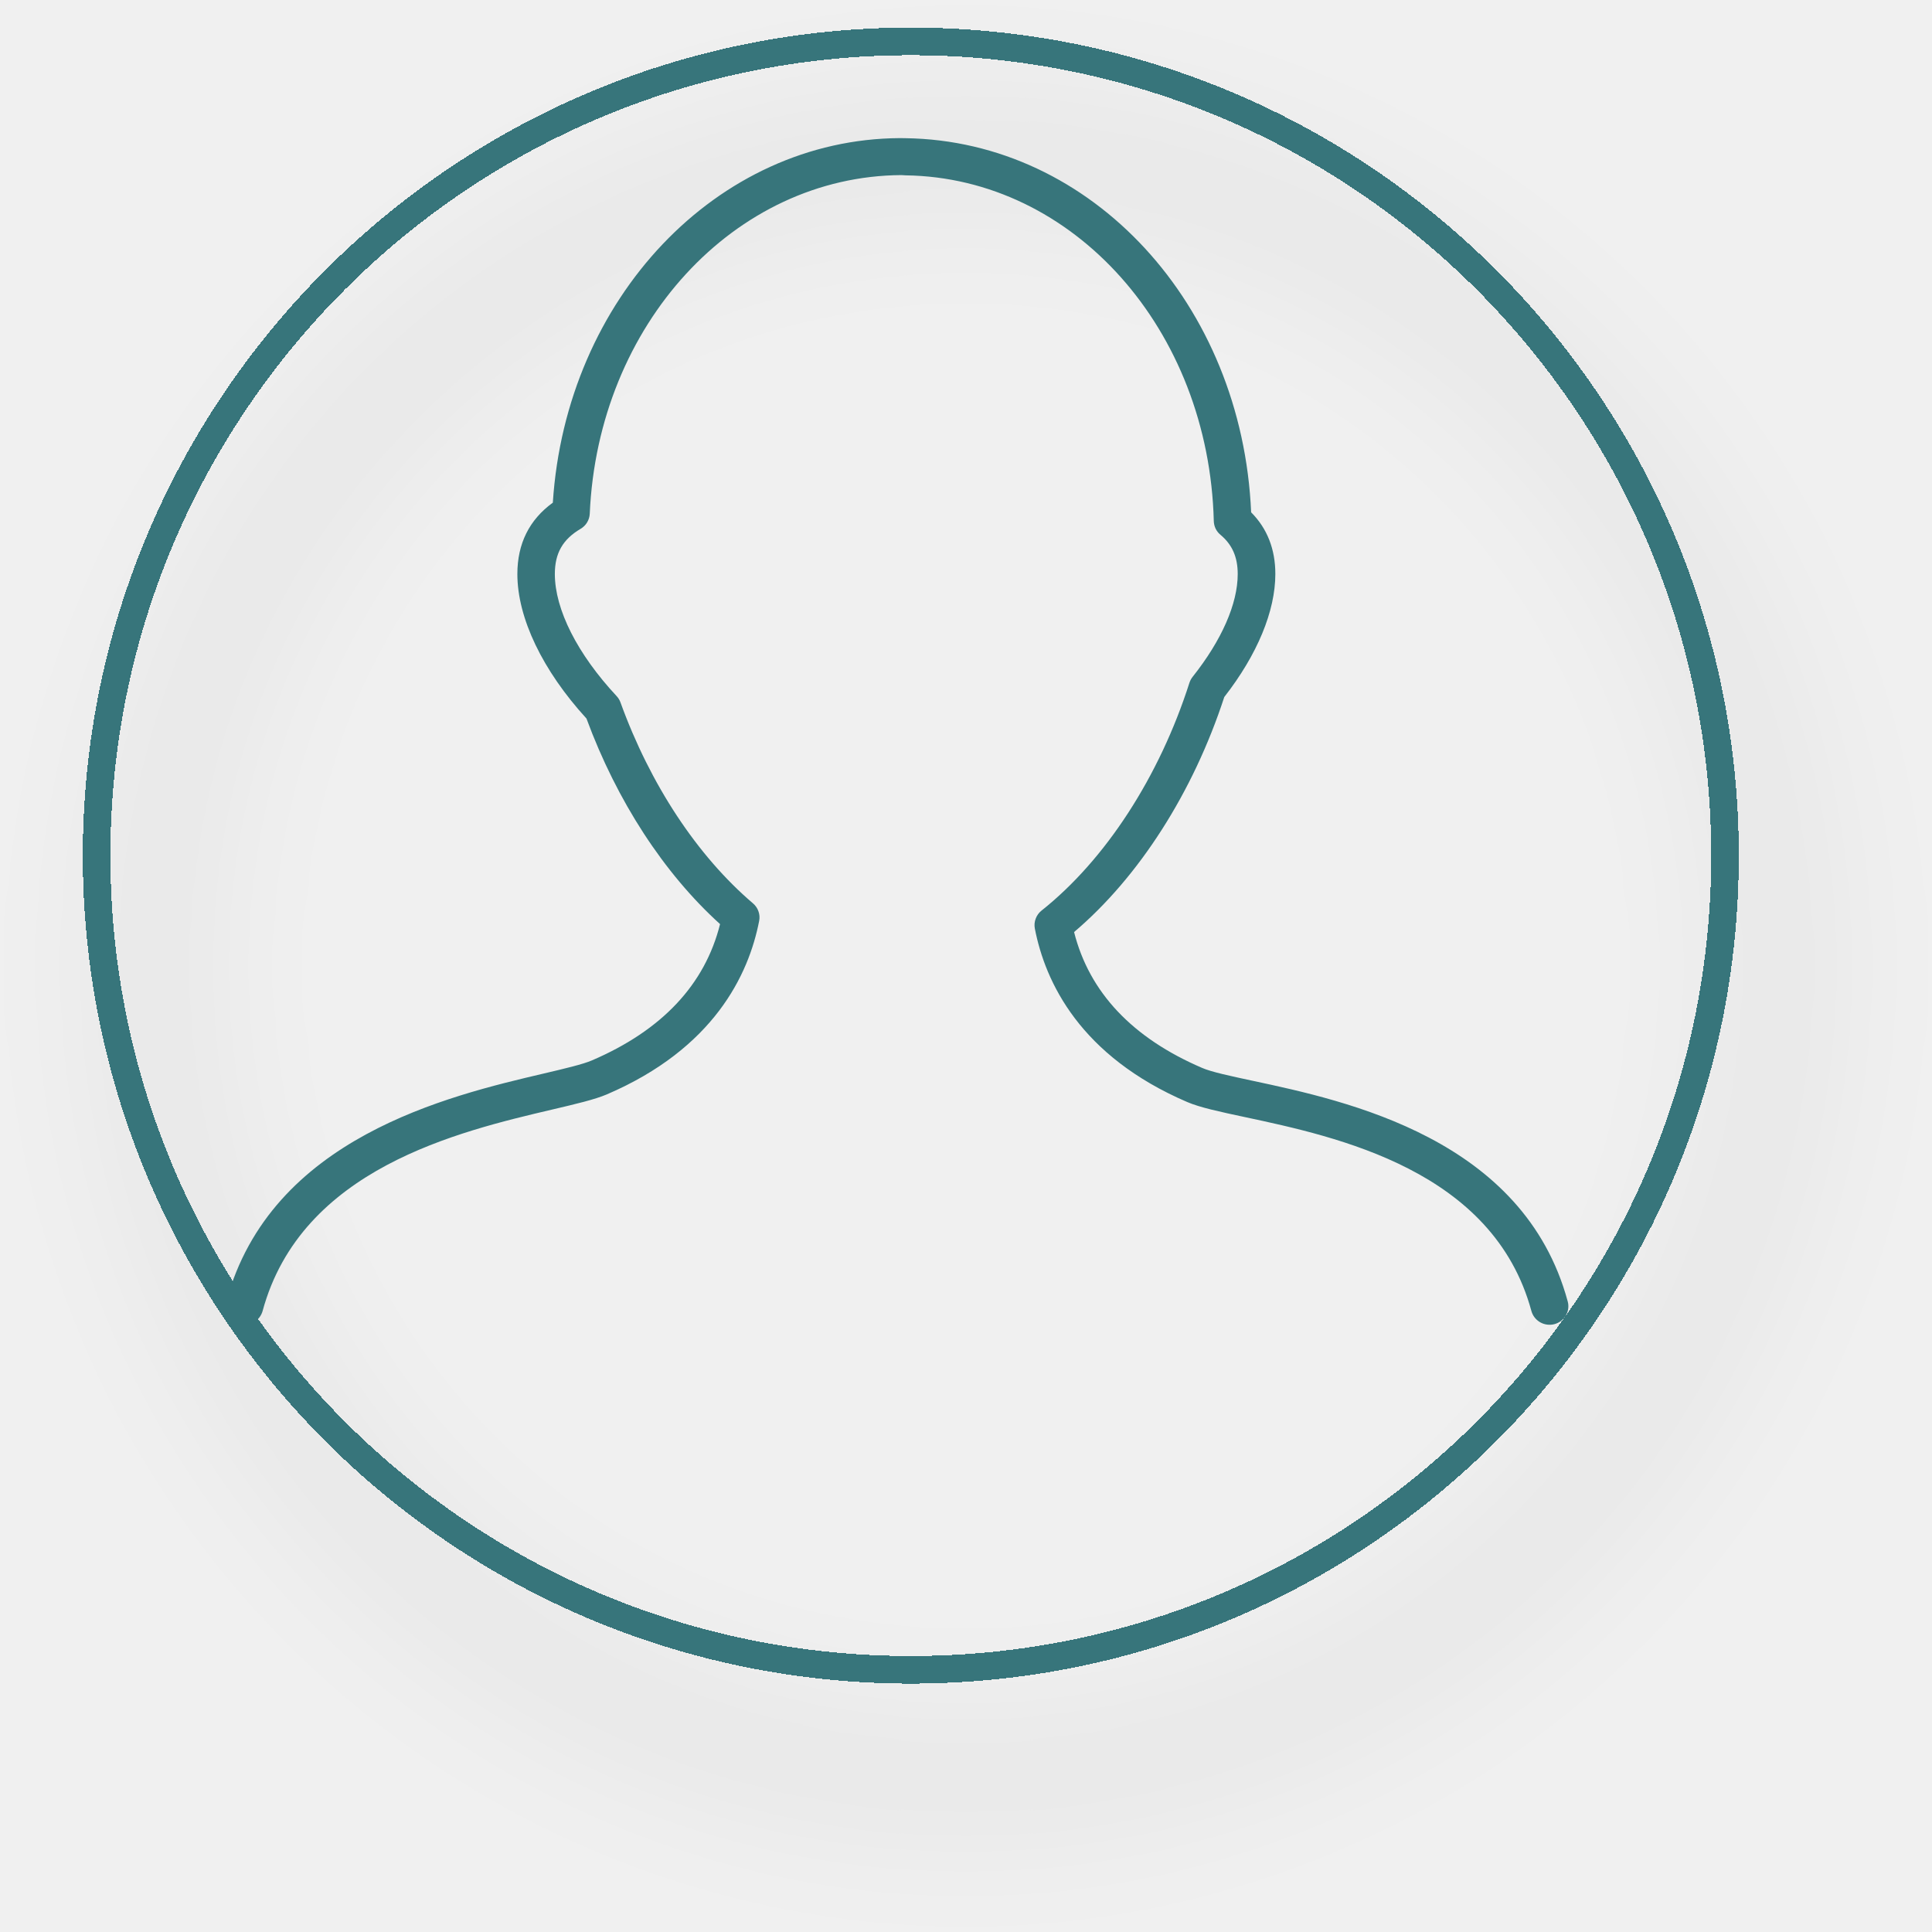
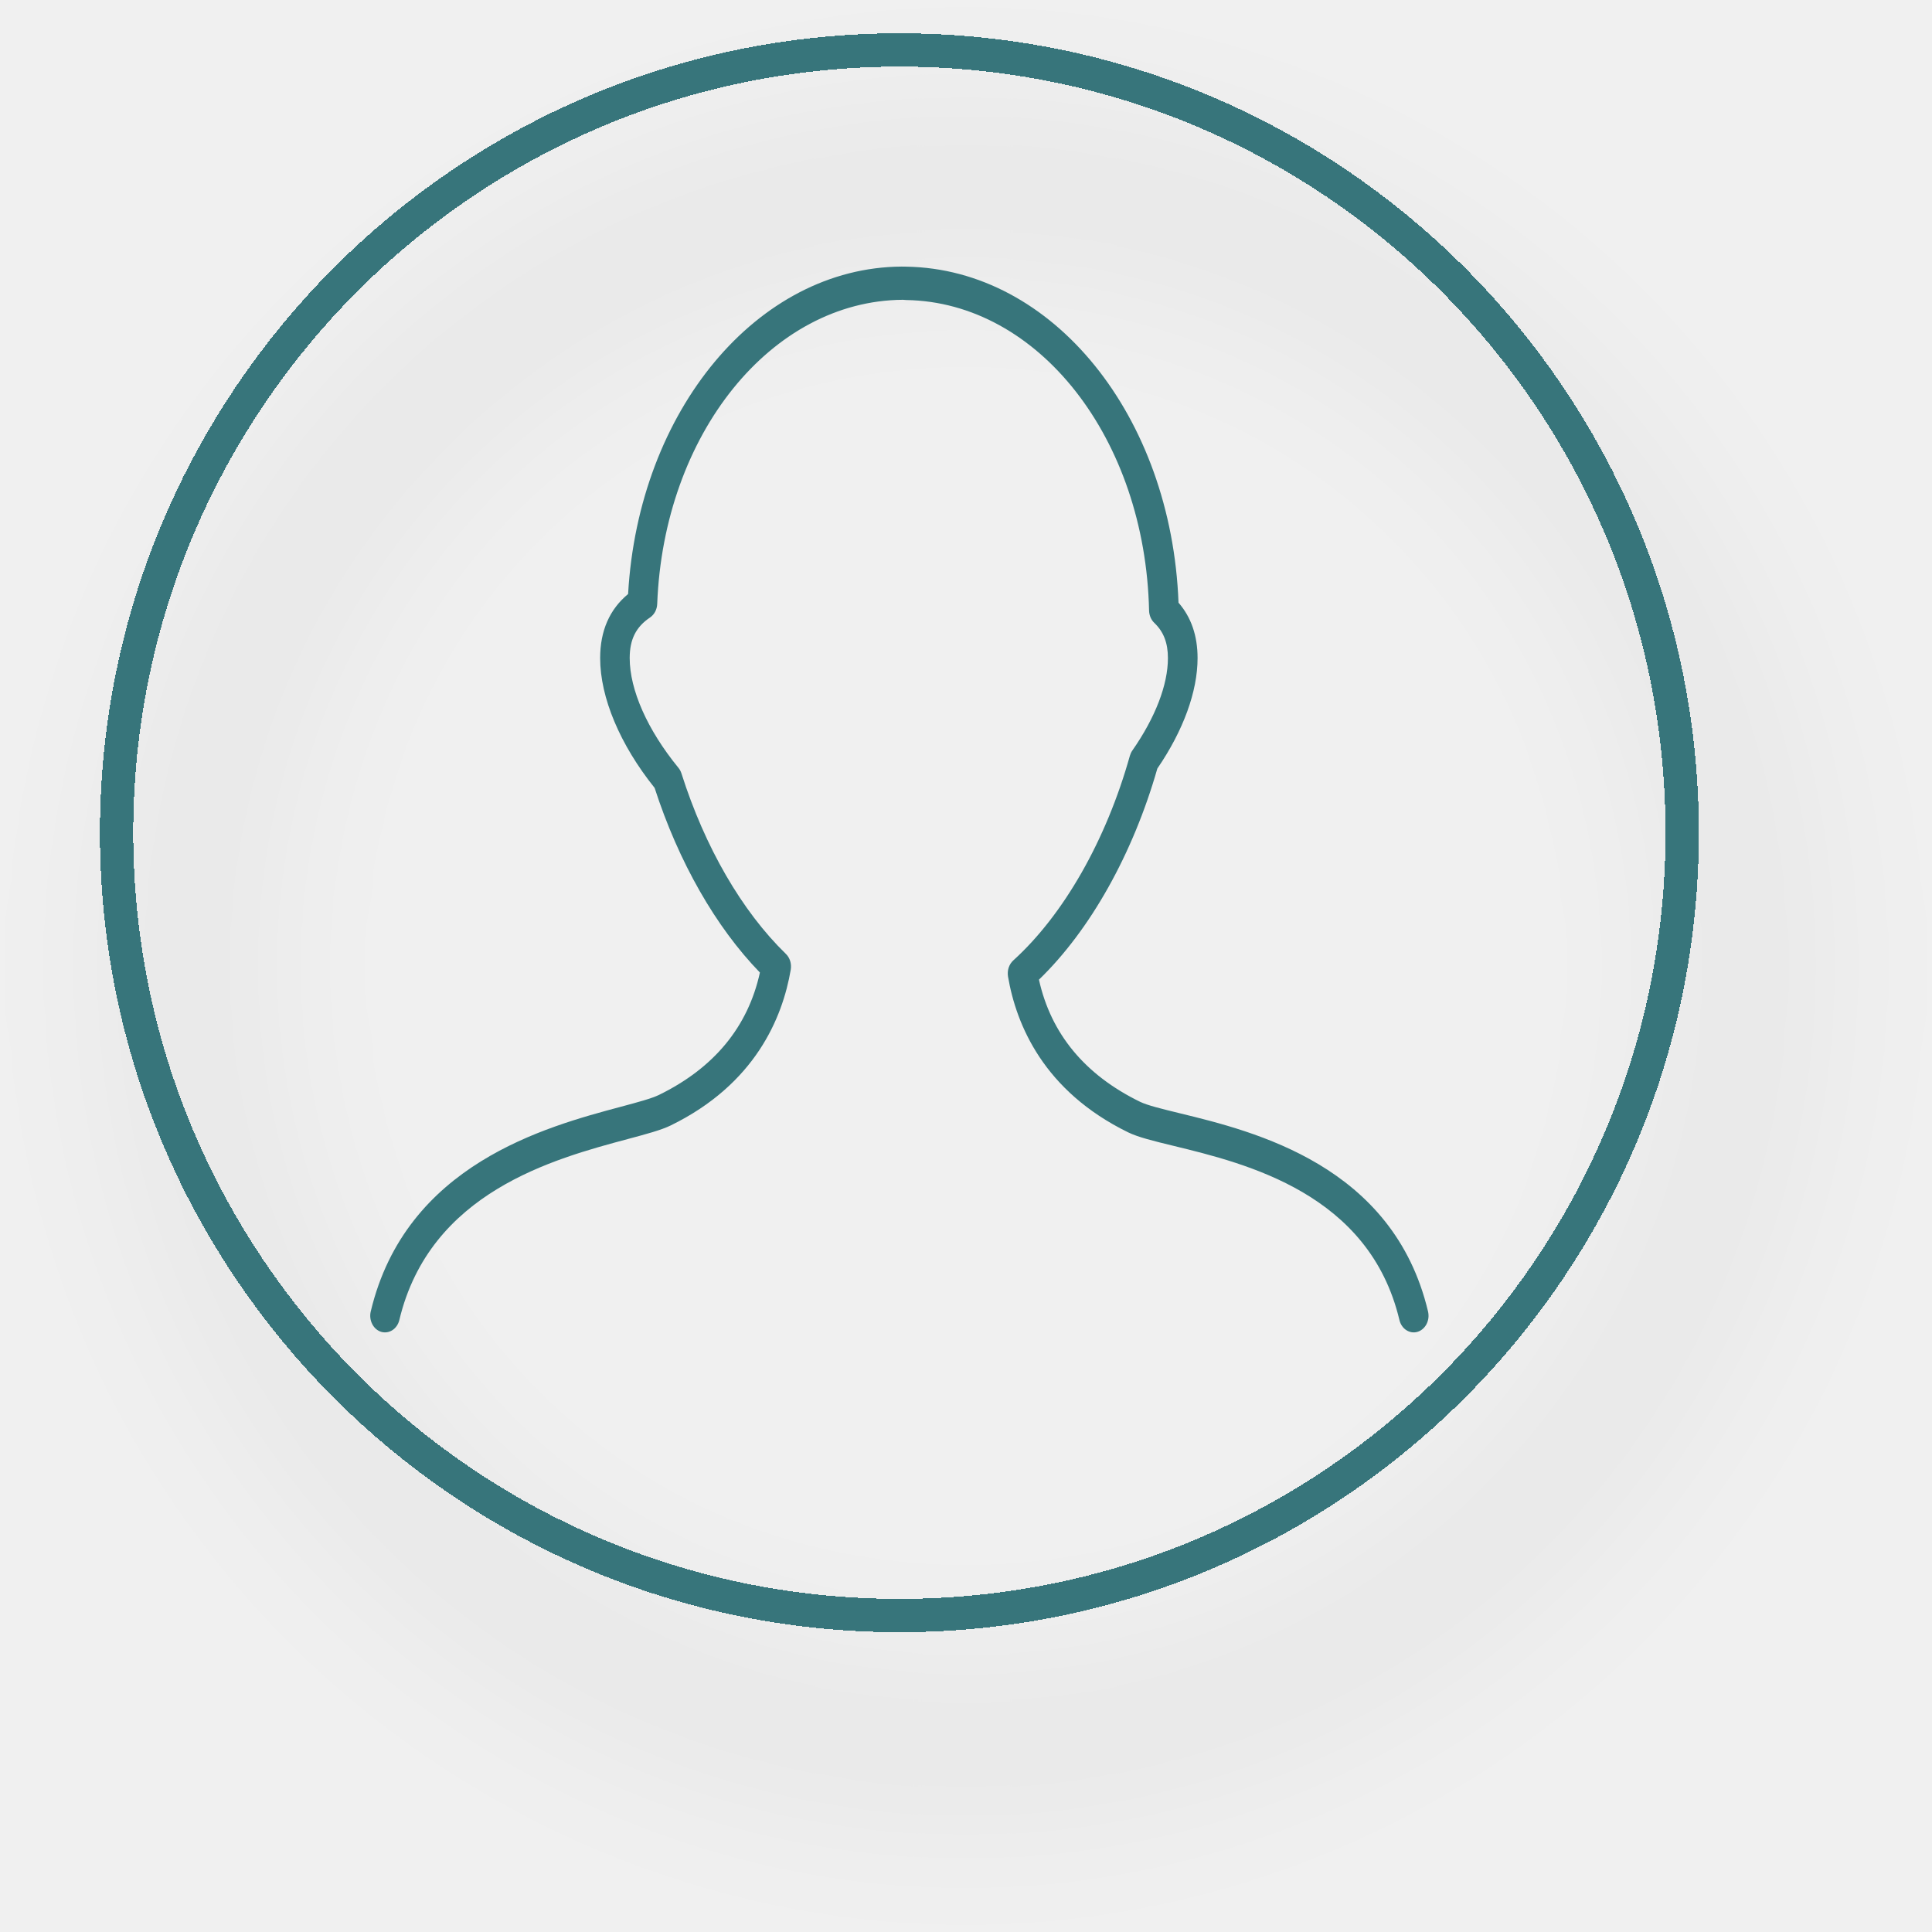
- <svg xmlns="http://www.w3.org/2000/svg" width="70" height="70" viewBox="0 0 70 70" fill="none">
-   <g filter="url(#filter0_d_85_173)">
-     <circle cx="33" cy="31" r="29.5" stroke="#37757B" shape-rendering="crispEdges" />
+ <svg xmlns="http://www.w3.org/2000/svg" width="58" height="58" viewBox="0 0 58 58" fill="none">
+   <g filter="url(#filter0_d_30_10258)">
+     <circle cx="27" cy="25" r="23.5" stroke="#37757B" shape-rendering="crispEdges" />
  </g>
-   <g clip-path="url(#clip0_85_173)">
-     <path d="M8.681 47.977C8.855 48.022 9.04 47.997 9.196 47.908C9.352 47.819 9.466 47.673 9.514 47.502C10.916 42.337 16.613 40.999 20.019 40.198C20.872 39.998 21.546 39.839 21.984 39.653C25.863 37.99 27.128 35.316 27.506 33.365C27.529 33.249 27.52 33.129 27.48 33.018C27.441 32.906 27.372 32.807 27.282 32.73C25.262 31.008 23.558 28.424 22.482 25.452C22.452 25.367 22.404 25.288 22.342 25.222C20.92 23.696 20.103 22.082 20.103 20.796C20.103 20.045 20.39 19.541 21.037 19.16C21.134 19.103 21.215 19.023 21.272 18.928C21.33 18.832 21.363 18.724 21.368 18.612C21.668 11.767 26.607 6.379 32.663 6.344L32.809 6.353C38.896 6.436 43.803 11.941 43.978 18.882C43.981 18.977 44.004 19.07 44.045 19.156C44.087 19.241 44.147 19.317 44.221 19.378C44.647 19.734 44.845 20.186 44.845 20.799C44.845 21.875 44.264 23.198 43.211 24.523C43.16 24.587 43.122 24.659 43.096 24.736C42.007 28.143 40.053 31.152 37.736 32.993C37.64 33.069 37.567 33.17 37.525 33.285C37.482 33.399 37.471 33.522 37.494 33.642C37.872 35.592 39.137 38.264 43.016 39.929C43.475 40.126 44.187 40.279 45.089 40.471C48.461 41.191 54.102 42.399 55.486 47.502C55.51 47.587 55.55 47.667 55.604 47.736C55.659 47.806 55.727 47.865 55.804 47.909C55.882 47.953 55.967 47.982 56.056 47.993C56.145 48.005 56.235 47.999 56.321 47.976C56.407 47.953 56.488 47.913 56.559 47.86C56.63 47.806 56.689 47.739 56.734 47.662C56.779 47.586 56.807 47.501 56.819 47.414C56.831 47.326 56.825 47.237 56.801 47.152C55.202 41.257 48.81 39.891 45.378 39.157C44.581 38.986 43.894 38.84 43.559 38.694C41.027 37.609 39.468 35.955 38.916 33.77C41.267 31.777 43.234 28.702 44.358 25.254C45.552 23.723 46.208 22.145 46.208 20.797C46.208 19.898 45.914 19.148 45.331 18.562C45.007 11.032 39.564 5.102 32.809 5.007L32.606 5.004C25.974 5.039 20.507 10.813 20.03 18.213C19.177 18.831 18.745 19.698 18.745 20.799C18.745 22.388 19.655 24.29 21.249 26.034C22.35 29.021 24.057 31.645 26.089 33.482C25.541 35.675 23.98 37.335 21.442 38.422C21.114 38.563 20.461 38.717 19.704 38.895C16.246 39.706 9.81 41.218 8.199 47.155C8.152 47.327 8.177 47.51 8.267 47.664C8.358 47.819 8.506 47.931 8.681 47.977Z" fill="#37757B" />
+   <g clip-path="url(#clip0_30_10258)">
+     <path d="M11.444 39.983C11.558 40.016 11.679 39.998 11.781 39.932C11.883 39.865 11.957 39.757 11.988 39.629C12.904 35.786 16.625 34.79 18.849 34.194C19.406 34.045 19.846 33.927 20.132 33.788C22.666 32.551 23.492 30.561 23.739 29.109C23.753 29.023 23.747 28.933 23.722 28.85C23.696 28.767 23.651 28.693 23.592 28.636C22.273 27.355 21.16 25.432 20.458 23.22C20.438 23.157 20.407 23.098 20.366 23.049C19.437 21.913 18.904 20.712 18.904 19.755C18.904 19.196 19.092 18.821 19.514 18.538C19.577 18.495 19.63 18.436 19.668 18.365C19.705 18.294 19.727 18.213 19.73 18.13C19.926 13.036 23.151 9.026 27.107 9L27.202 9.007C31.177 9.069 34.381 13.165 34.496 18.331C34.498 18.402 34.513 18.471 34.54 18.535C34.567 18.598 34.606 18.655 34.654 18.7C34.932 18.965 35.062 19.301 35.062 19.757C35.062 20.558 34.683 21.543 33.995 22.529C33.962 22.576 33.937 22.63 33.92 22.687C33.209 25.223 31.932 27.462 30.42 28.832C30.357 28.889 30.309 28.964 30.281 29.049C30.253 29.134 30.247 29.226 30.261 29.315C30.508 30.766 31.334 32.755 33.868 33.994C34.167 34.14 34.632 34.254 35.221 34.397C37.423 34.933 41.108 35.832 42.012 39.629C42.027 39.692 42.053 39.752 42.089 39.804C42.124 39.856 42.168 39.9 42.219 39.932C42.27 39.965 42.325 39.986 42.383 39.995C42.441 40.004 42.5 39.999 42.556 39.982C42.613 39.965 42.666 39.935 42.712 39.895C42.758 39.855 42.797 39.806 42.826 39.749C42.855 39.692 42.874 39.629 42.882 39.564C42.889 39.499 42.885 39.432 42.87 39.369C41.826 34.982 37.652 33.965 35.41 33.419C34.89 33.292 34.441 33.183 34.222 33.075C32.569 32.267 31.55 31.036 31.19 29.41C32.725 27.927 34.01 25.639 34.744 23.073C35.524 21.933 35.952 20.759 35.952 19.756C35.952 19.087 35.76 18.529 35.38 18.093C35.168 12.489 31.613 8.076 27.202 8.005L27.069 8.003C22.738 8.029 19.168 12.326 18.856 17.833C18.3 18.293 18.017 18.938 18.017 19.757C18.017 20.94 18.612 22.355 19.652 23.653C20.372 25.876 21.486 27.829 22.813 29.196C22.455 30.828 21.436 32.063 19.779 32.872C19.564 32.977 19.138 33.092 18.644 33.224C16.385 33.828 12.182 34.953 11.13 39.371C11.099 39.499 11.116 39.636 11.175 39.75C11.233 39.865 11.331 39.949 11.444 39.983Z" fill="#37757B" />
  </g>
  <defs>
-     <filter id="filter0_d_85_173" x="0" y="0" width="70" height="70" filterUnits="userSpaceOnUse" color-interpolation-filters="sRGB">
+     <filter id="filter0_d_30_10258" x="0" y="0" width="58" height="58" filterUnits="userSpaceOnUse" color-interpolation-filters="sRGB">
      <feFlood flood-opacity="0" result="BackgroundImageFix" />
      <feColorMatrix in="SourceAlpha" type="matrix" values="0 0 0 0 0 0 0 0 0 0 0 0 0 0 0 0 0 0 127 0" result="hardAlpha" />
      <feOffset dx="2" dy="4" />
      <feGaussianBlur stdDeviation="2.5" />
      <feComposite in2="hardAlpha" operator="out" />
      <feColorMatrix type="matrix" values="0 0 0 0 0 0 0 0 0 0 0 0 0 0 0 0 0 0 0.15 0" />
-       <feBlend mode="normal" in2="BackgroundImageFix" result="effect1_dropShadow_85_173" />
-       <feBlend mode="normal" in="SourceGraphic" in2="effect1_dropShadow_85_173" result="shape" />
+       <feBlend mode="normal" in2="BackgroundImageFix" result="effect1_dropShadow_30_10258" />
+       <feBlend mode="normal" in="SourceGraphic" in2="effect1_dropShadow_30_10258" result="shape" />
    </filter>
-     <clipPath id="clip0_85_173">
-       <rect width="49" height="43" fill="white" transform="translate(8 5)" />
+     <clipPath id="clip0_30_10258">
+       <rect width="32" height="32" fill="white" transform="translate(11 8)" />
    </clipPath>
  </defs>
</svg>
